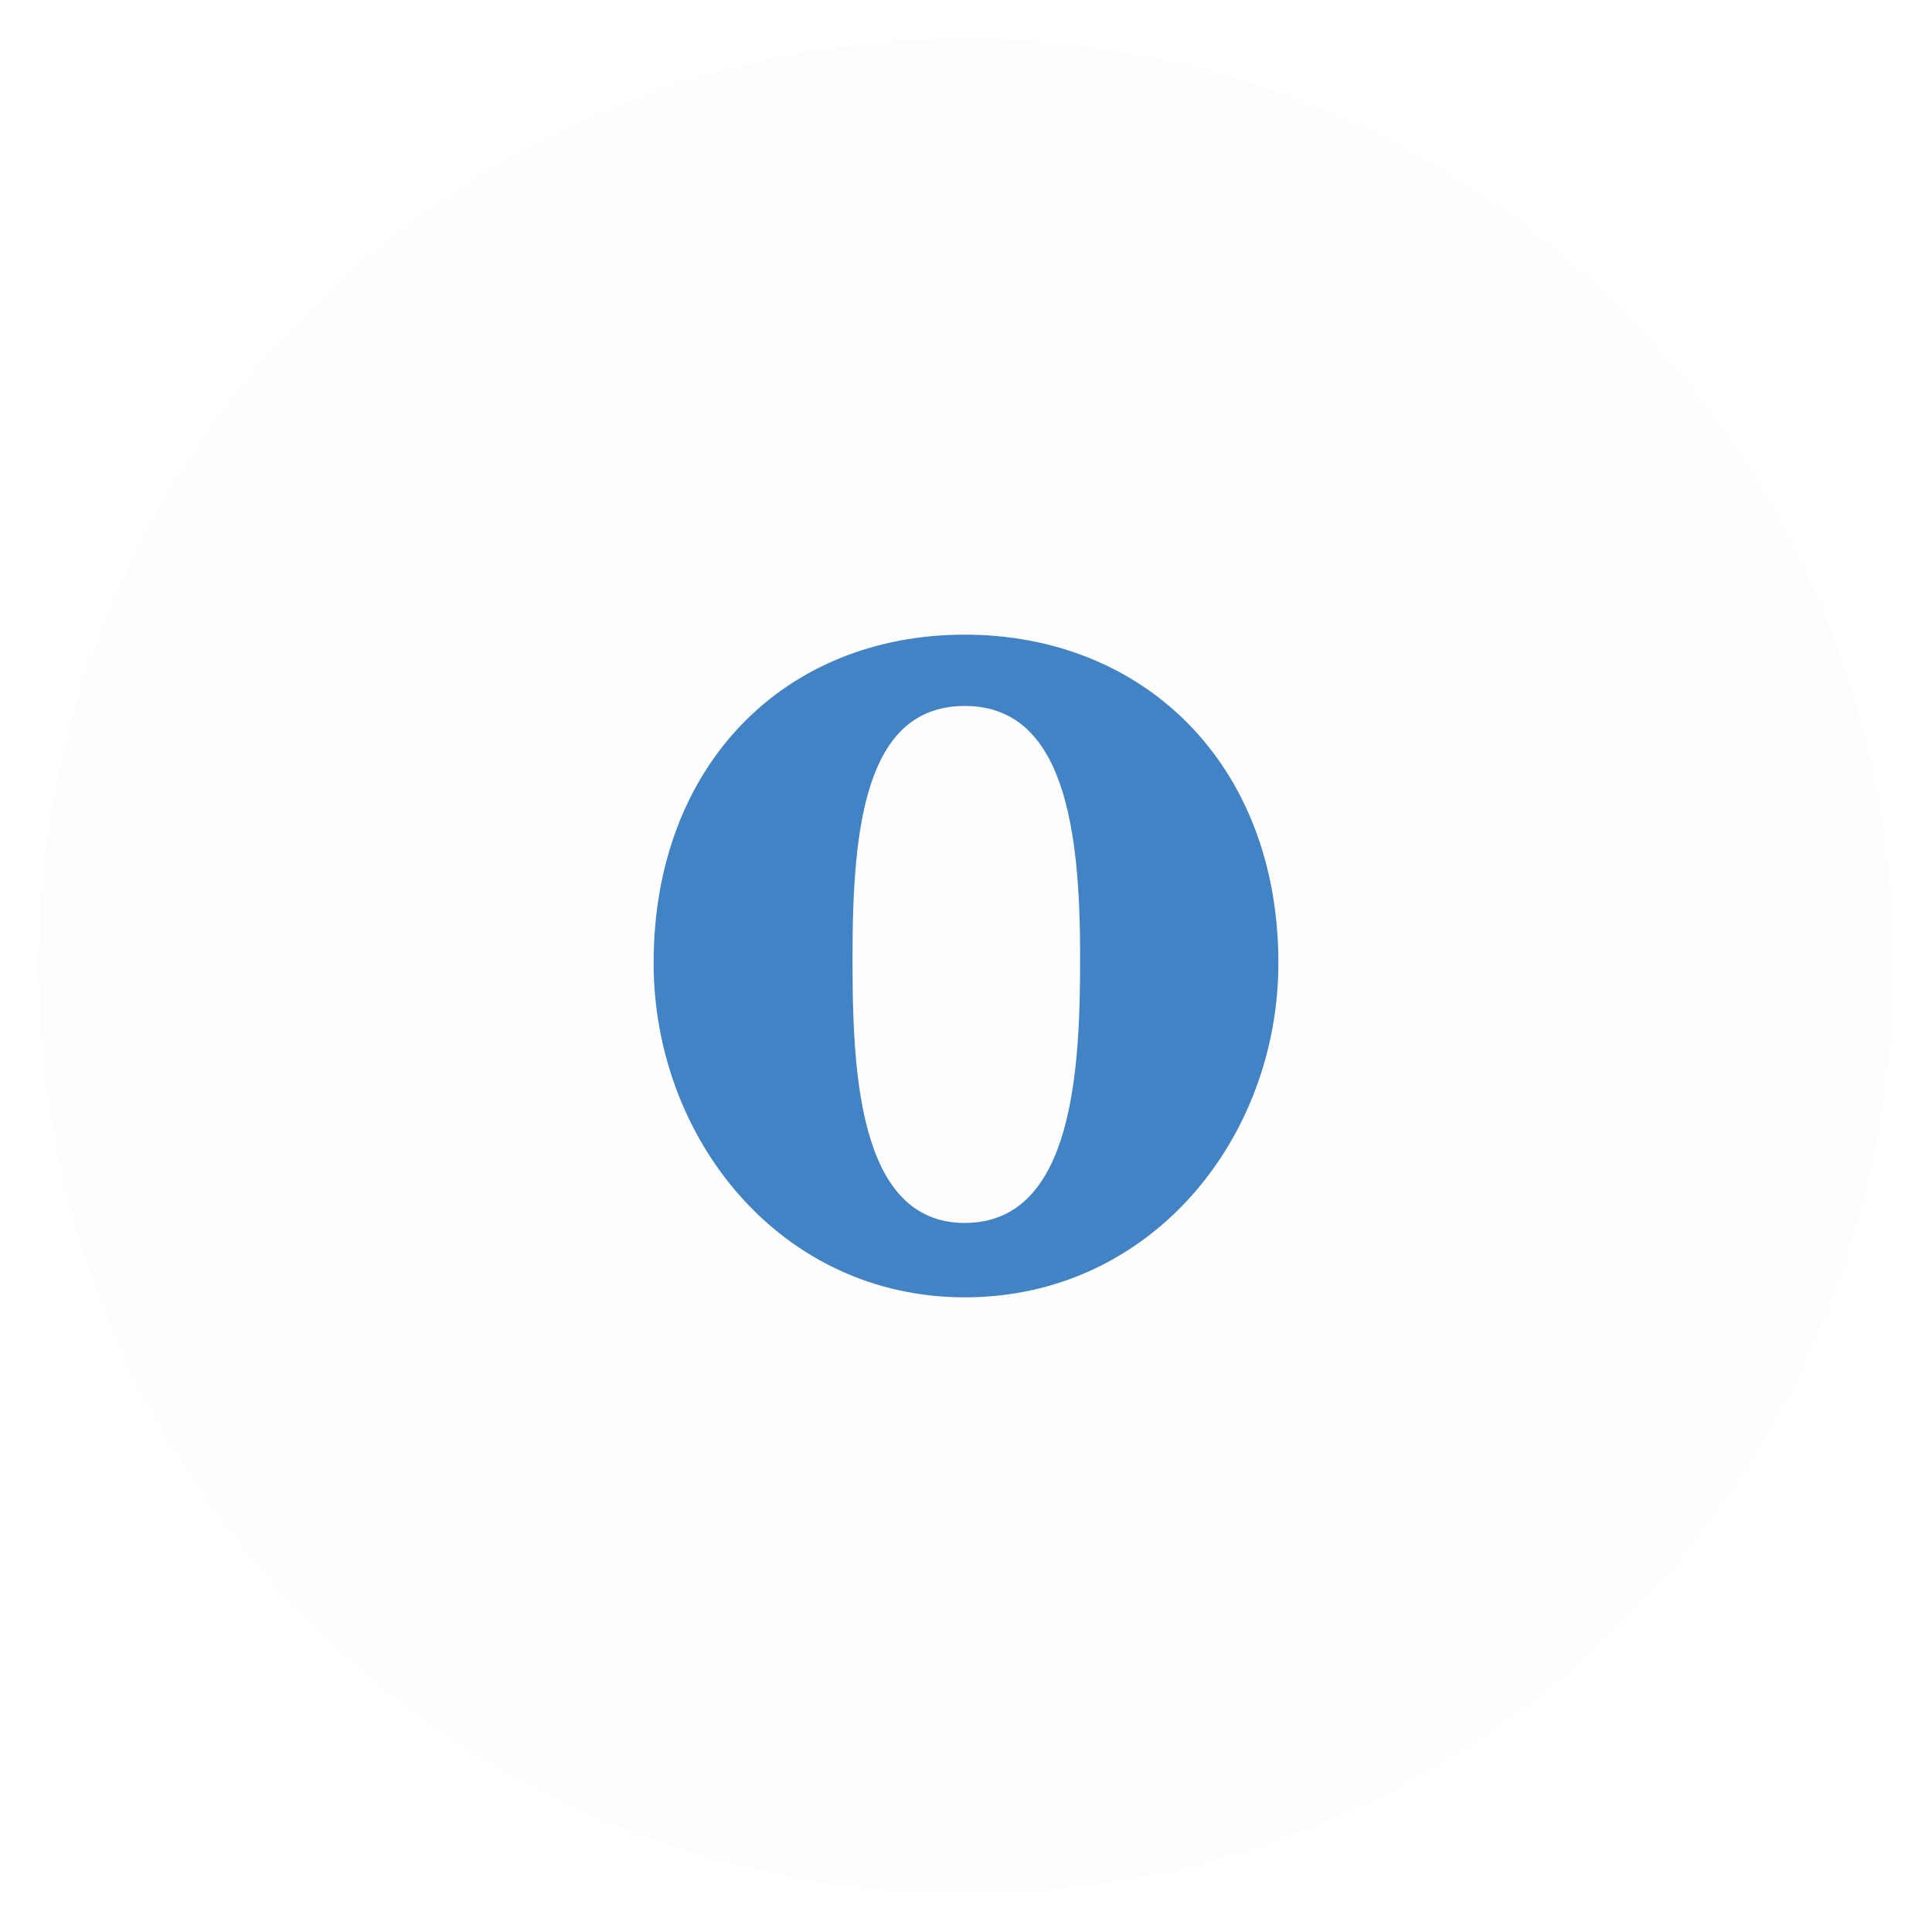
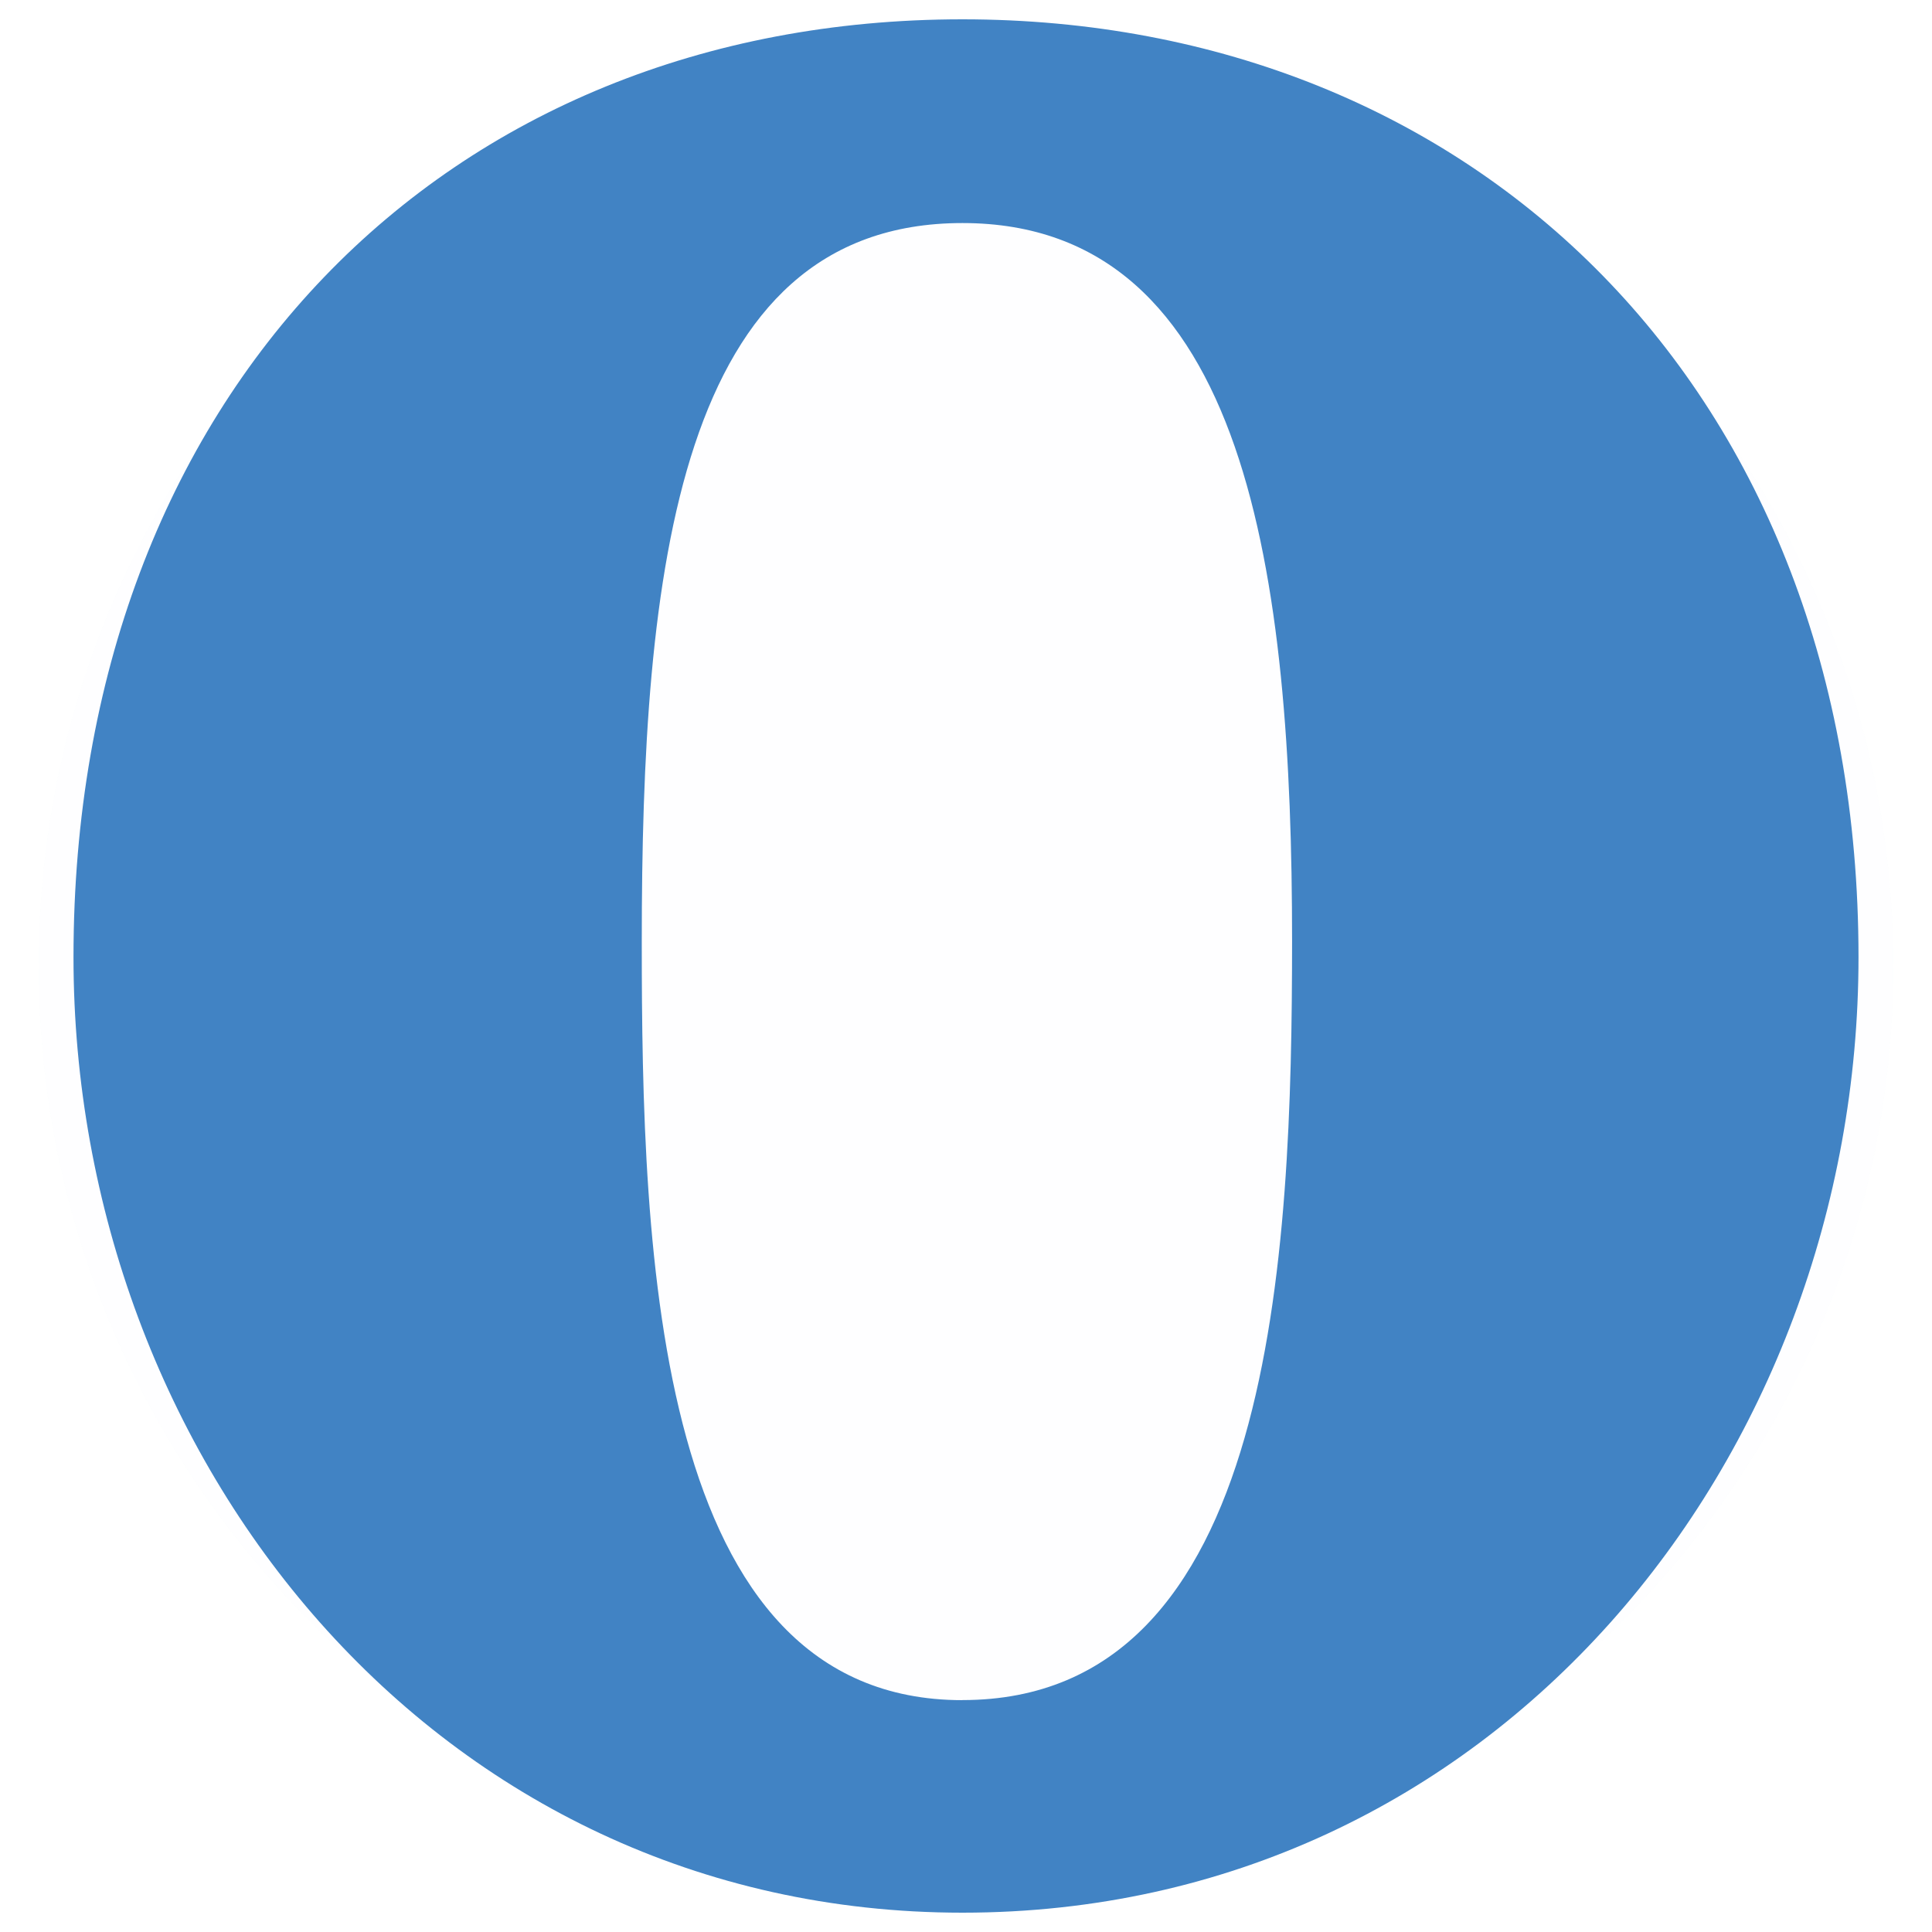
- <svg xmlns="http://www.w3.org/2000/svg" id="opera" class="custom-icon" version="1.1" viewBox="0 0 100 100" style="height: 100px; width: 100px;">
-   <circle class="outer-shape" cx="50" cy="50" r="48" style="opacity: 0.01; fill: rgb(0, 0, 0);" />
-   <path class="inner-shape" style="opacity: 1; fill: rgb(65, 131, 196);" transform="translate(32.5,32.5) scale(0.35)" d="M49.813,1C23.042,1,3.804,20.418,3.804,49.543C3.804,75.461,22.514,99,49.817,99c27.57,0,46.379-23.532,46.379-49.457 C96.196,20.185,76.343,1,49.813,1z M66.878,48.712c-0.007,16.207-0.87,39.284-17.062,39.284V88 c-15.962,0-16.598-23.09-16.598-39.268c0-18.986,1.777-37.187,16.598-37.187S66.878,29.976,66.878,48.712z" />
+ <svg xmlns="http://www.w3.org/2000/svg" id="opera" class="custom-icon" version="1.1" viewBox="0 0 100 100" style="height: 50px; width: 50px;">
+   <circle class="outer-shape" cx="50" cy="50" r="48" style="opacity: 0.01; fill: rgb(65, 131, 196);" />
+   <path class="inner-shape" style="opacity: 1; fill: rgb(65, 131, 196);" transform="translate(0,0) scale(1)" d="M49.813,1C23.042,1,3.804,20.418,3.804,49.543C3.804,75.461,22.514,99,49.817,99c27.57,0,46.379-23.532,46.379-49.457 C96.196,20.185,76.343,1,49.813,1z M66.878,48.712c-0.007,16.207-0.87,39.284-17.062,39.284V88 c-15.962,0-16.598-23.09-16.598-39.268c0-18.986,1.777-37.187,16.598-37.187S66.878,29.976,66.878,48.712z" />
</svg>
